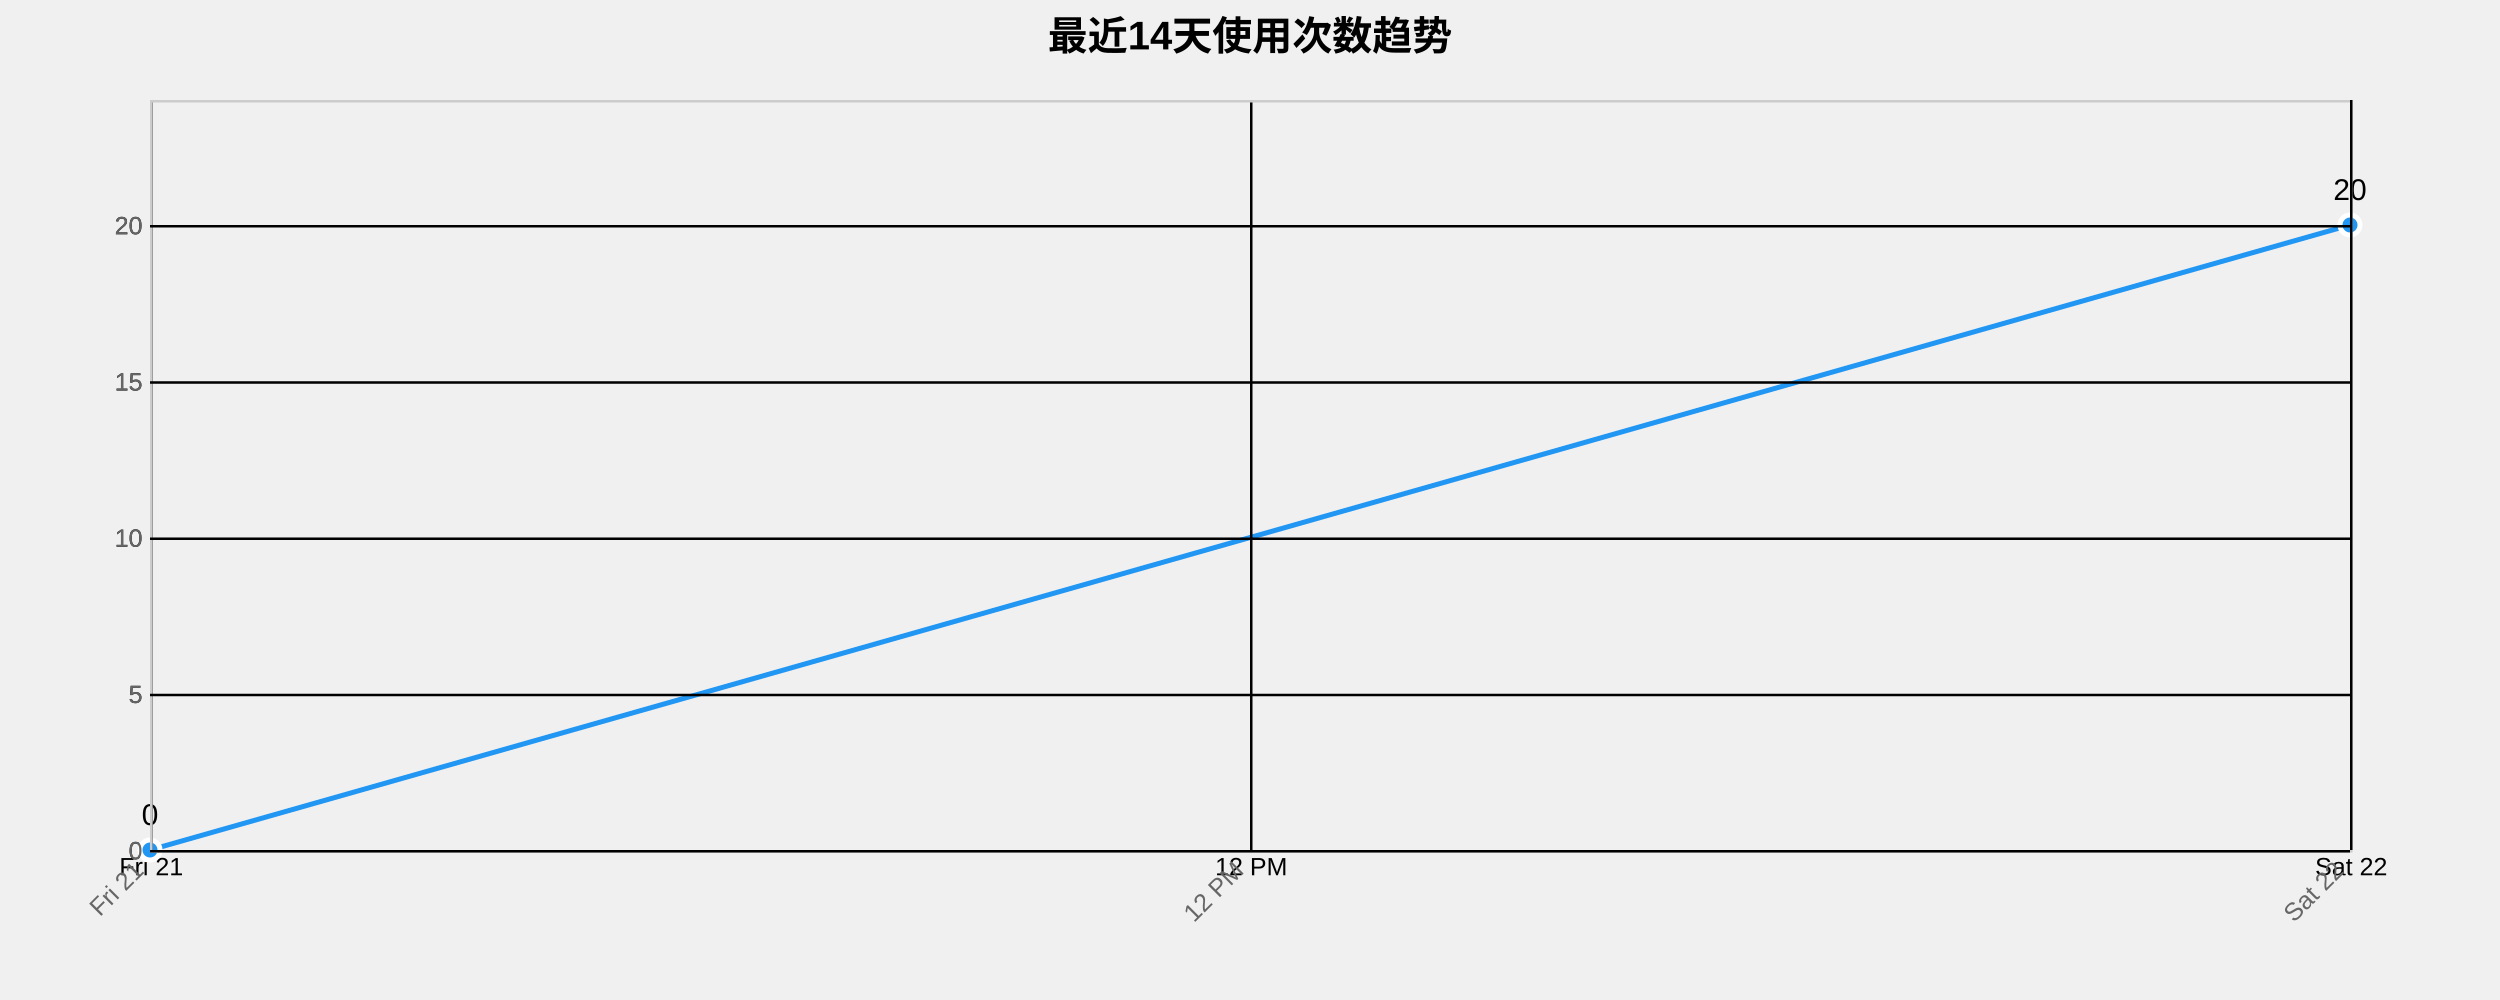
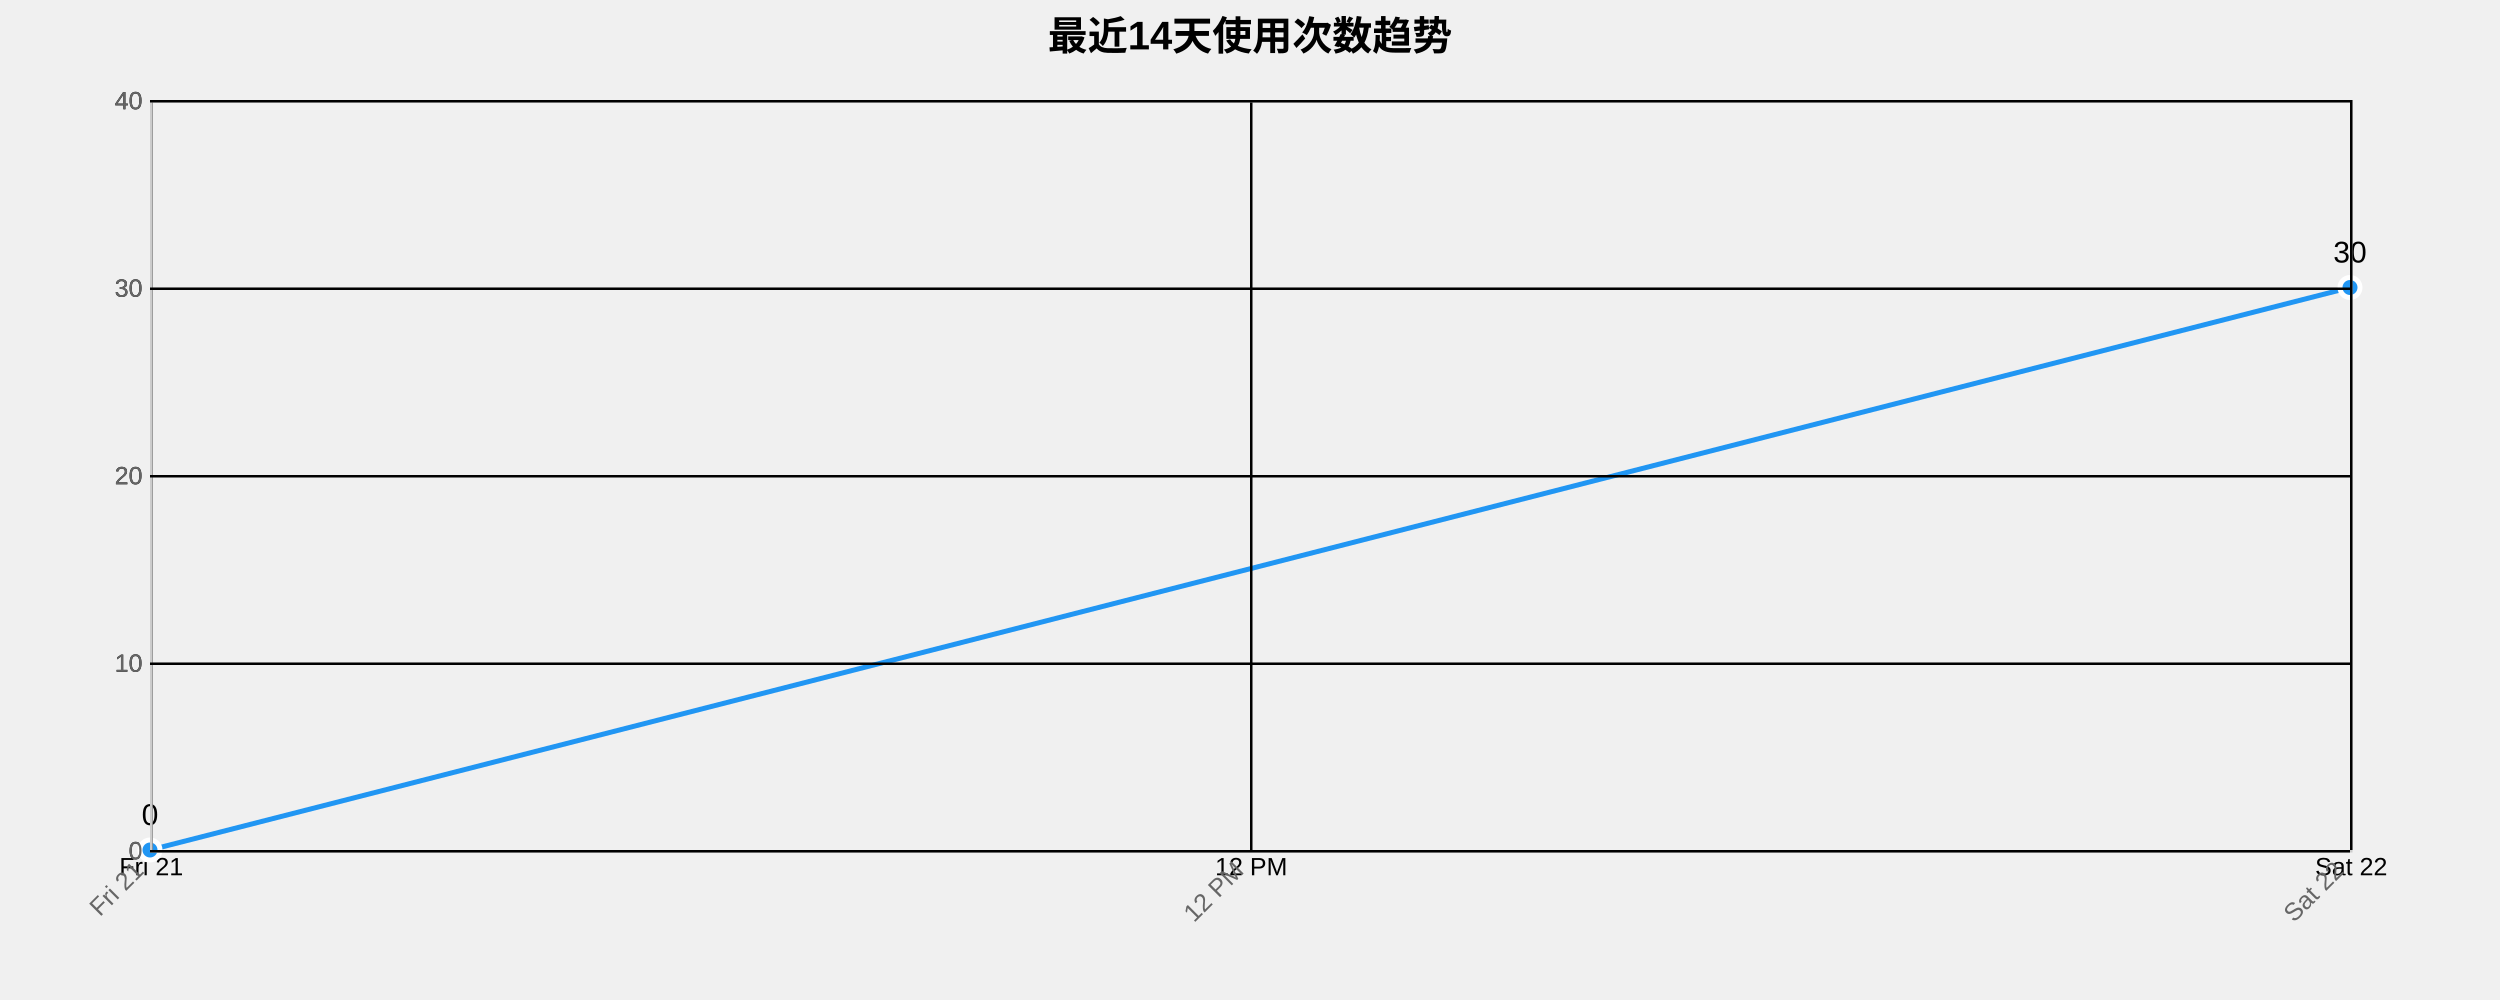
<svg xmlns="http://www.w3.org/2000/svg" width="1000" height="400">
  <g transform="translate(60,40)">
    <text x="440" y="-20" text-anchor="middle" style="font-size: 16px; font-weight: bold;">最近14天使用次数趋势</text>
    <g class="grid" transform="translate(0,300)" fill="none" font-size="10" font-family="sans-serif" text-anchor="middle">
      <path class="domain" stroke="currentColor" d="M0.5,-300V0.5H880.5V-300" />
      <g class="tick" opacity="1" transform="translate(0.5,0)">
        <line stroke="currentColor" y2="-300" />
        <text fill="currentColor" y="3" dy="0.71em">Fri 21</text>
      </g>
      <g class="tick" opacity="1" transform="translate(440.5,0)">
        <line stroke="currentColor" y2="-300" />
        <text fill="currentColor" y="3" dy="0.71em">12 PM</text>
      </g>
      <g class="tick" opacity="1" transform="translate(880.5,0)">
        <line stroke="currentColor" y2="-300" />
        <text fill="currentColor" y="3" dy="0.71em">Sat 22</text>
      </g>
    </g>
    <g class="grid" fill="none" font-size="10" font-family="sans-serif" text-anchor="end">
      <path class="domain" stroke="currentColor" d="M880,300.5H0.5V0.5H880" />
      <g class="tick" opacity="1" transform="translate(0,300.5)">
        <line stroke="currentColor" x2="880" />
        <text fill="currentColor" x="-3" dy="0.32em">0</text>
      </g>
-       <g class="tick" opacity="1" transform="translate(0,238)">
-         <line stroke="currentColor" x2="880" />
-         <text fill="currentColor" x="-3" dy="0.32em">5</text>
-       </g>
-       <g class="tick" opacity="1" transform="translate(0,175.5)">
+       <g class="tick" opacity="1" transform="translate(0,225.5)">
        <line stroke="currentColor" x2="880" />
        <text fill="currentColor" x="-3" dy="0.32em">10</text>
      </g>
-       <g class="tick" opacity="1" transform="translate(0,113)">
-         <line stroke="currentColor" x2="880" />
-         <text fill="currentColor" x="-3" dy="0.32em">15</text>
-       </g>
-       <g class="tick" opacity="1" transform="translate(0,50.5)">
+       <g class="tick" opacity="1" transform="translate(0,150.5)">
        <line stroke="currentColor" x2="880" />
        <text fill="currentColor" x="-3" dy="0.32em">20</text>
      </g>
+       <g class="tick" opacity="1" transform="translate(0,75.5)">
+         <line stroke="currentColor" x2="880" />
+         <text fill="currentColor" x="-3" dy="0.32em">30</text>
+       </g>
+       <g class="tick" opacity="1" transform="translate(0,0.5)">
+         <line stroke="currentColor" x2="880" />
+         <text fill="currentColor" x="-3" dy="0.32em">40</text>
+       </g>
    </g>
-     <path class="area" d="M0,300L880,50L880,300L0,300Z" style="fill: url(#area-gradient); opacity: 0.3;" />
-     <path class="line" d="M0,300L880,50" style="fill: none; stroke: #2196F3; stroke-width: 2px;" />
+     <path class="area" d="M0,300L880,75L880,300L0,300Z" style="fill: url(#area-gradient); opacity: 0.3;" />
+     <path class="line" d="M0,300L880,75" style="fill: none; stroke: #2196F3; stroke-width: 2px;" />
    <circle class="dot" cx="0" cy="300" r="4" style="fill: #2196F3; stroke: #fff; stroke-width: 2px;" />
-     <circle class="dot" cx="880" cy="50" r="4" style="fill: #2196F3; stroke: #fff; stroke-width: 2px;" />
+     <circle class="dot" cx="880" cy="75" r="4" style="fill: #2196F3; stroke: #fff; stroke-width: 2px;" />
    <text class="label" x="0" y="290" text-anchor="middle" style="font-size: 12px;">0</text>
-     <text class="label" x="880" y="40" text-anchor="middle" style="font-size: 12px;">20</text>
+     <text class="label" x="880" y="65" text-anchor="middle" style="font-size: 12px;">30</text>
    <g class="x-axis" transform="translate(0,300)" fill="none" font-size="10" font-family="sans-serif" text-anchor="middle">
      <path class="domain" stroke="currentColor" d="M0.5,-300V0.5H880.5V-300" />
      <g class="tick" opacity="1" transform="translate(0.5,0)">
        <line stroke="currentColor" y2="-300" />
        <text fill="currentColor" y="3" dy=".15em" style="text-anchor: end;" dx="-.8em" transform="rotate(-45)">Fri 21</text>
      </g>
      <g class="tick" opacity="1" transform="translate(440.5,0)">
        <line stroke="currentColor" y2="-300" />
        <text fill="currentColor" y="3" dy=".15em" style="text-anchor: end;" dx="-.8em" transform="rotate(-45)">12 PM</text>
      </g>
      <g class="tick" opacity="1" transform="translate(880.5,0)">
        <line stroke="currentColor" y2="-300" />
        <text fill="currentColor" y="3" dy=".15em" style="text-anchor: end;" dx="-.8em" transform="rotate(-45)">Sat 22</text>
      </g>
    </g>
    <g class="y-axis" fill="none" font-size="10" font-family="sans-serif" text-anchor="end">
      <path class="domain" stroke="currentColor" d="M880,300.5H0.5V0.5H880" />
      <g class="tick" opacity="1" transform="translate(0,300.5)">
        <line stroke="currentColor" x2="880" />
        <text fill="currentColor" x="-3" dy="0.32em">0</text>
      </g>
-       <g class="tick" opacity="1" transform="translate(0,238)">
-         <line stroke="currentColor" x2="880" />
-         <text fill="currentColor" x="-3" dy="0.32em">5</text>
-       </g>
-       <g class="tick" opacity="1" transform="translate(0,175.5)">
+       <g class="tick" opacity="1" transform="translate(0,225.5)">
        <line stroke="currentColor" x2="880" />
        <text fill="currentColor" x="-3" dy="0.32em">10</text>
      </g>
-       <g class="tick" opacity="1" transform="translate(0,113)">
-         <line stroke="currentColor" x2="880" />
-         <text fill="currentColor" x="-3" dy="0.32em">15</text>
-       </g>
-       <g class="tick" opacity="1" transform="translate(0,50.5)">
+       <g class="tick" opacity="1" transform="translate(0,150.5)">
        <line stroke="currentColor" x2="880" />
        <text fill="currentColor" x="-3" dy="0.32em">20</text>
+       </g>
+       <g class="tick" opacity="1" transform="translate(0,75.5)">
+         <line stroke="currentColor" x2="880" />
+         <text fill="currentColor" x="-3" dy="0.32em">30</text>
+       </g>
+       <g class="tick" opacity="1" transform="translate(0,0.5)">
+         <line stroke="currentColor" x2="880" />
+         <text fill="currentColor" x="-3" dy="0.32em">40</text>
      </g>
    </g>
    <style>
    .grid line {
      stroke: #e0e0e0;
      stroke-opacity: 0.7;
      shape-rendering: crispEdges;
    }
    .grid path {
      stroke-width: 0;
    }
    .dot:hover {
      r: 6;
    }
    text {
      font-family: Arial, sans-serif;
    }
    .x-axis path, .y-axis path {
      stroke: #ccc;
    }
    .x-axis text, .y-axis text {
      fill: #666;
    }
  </style>
  </g>
</svg>
